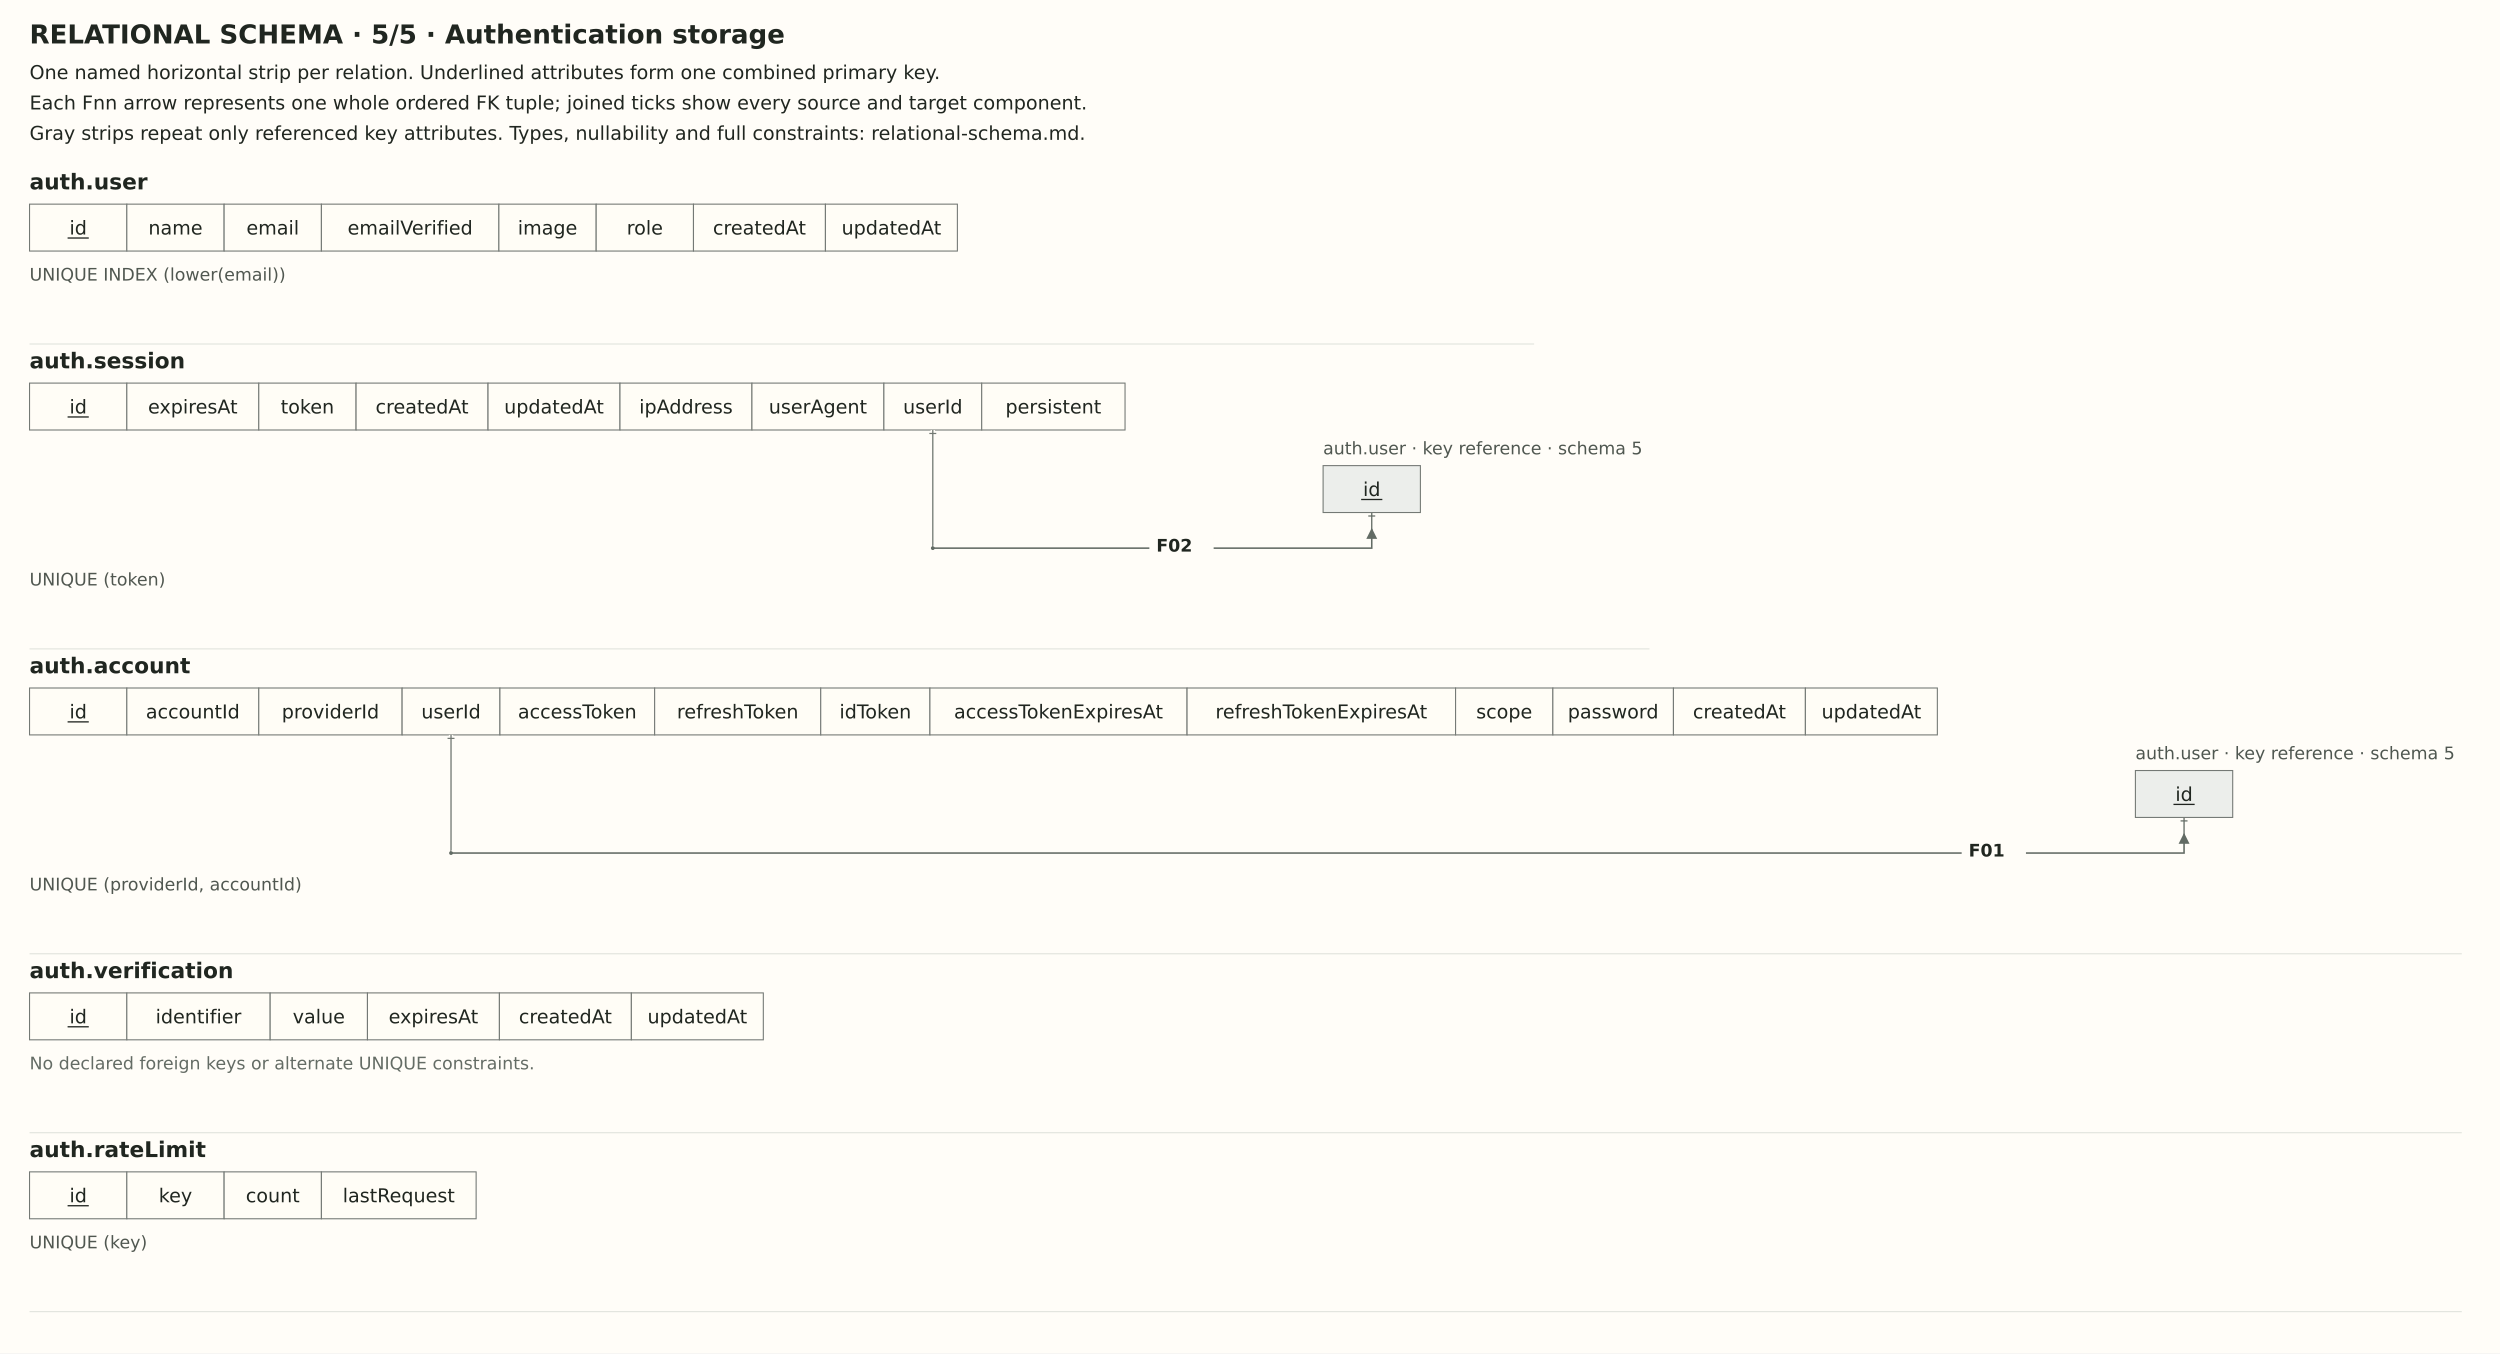
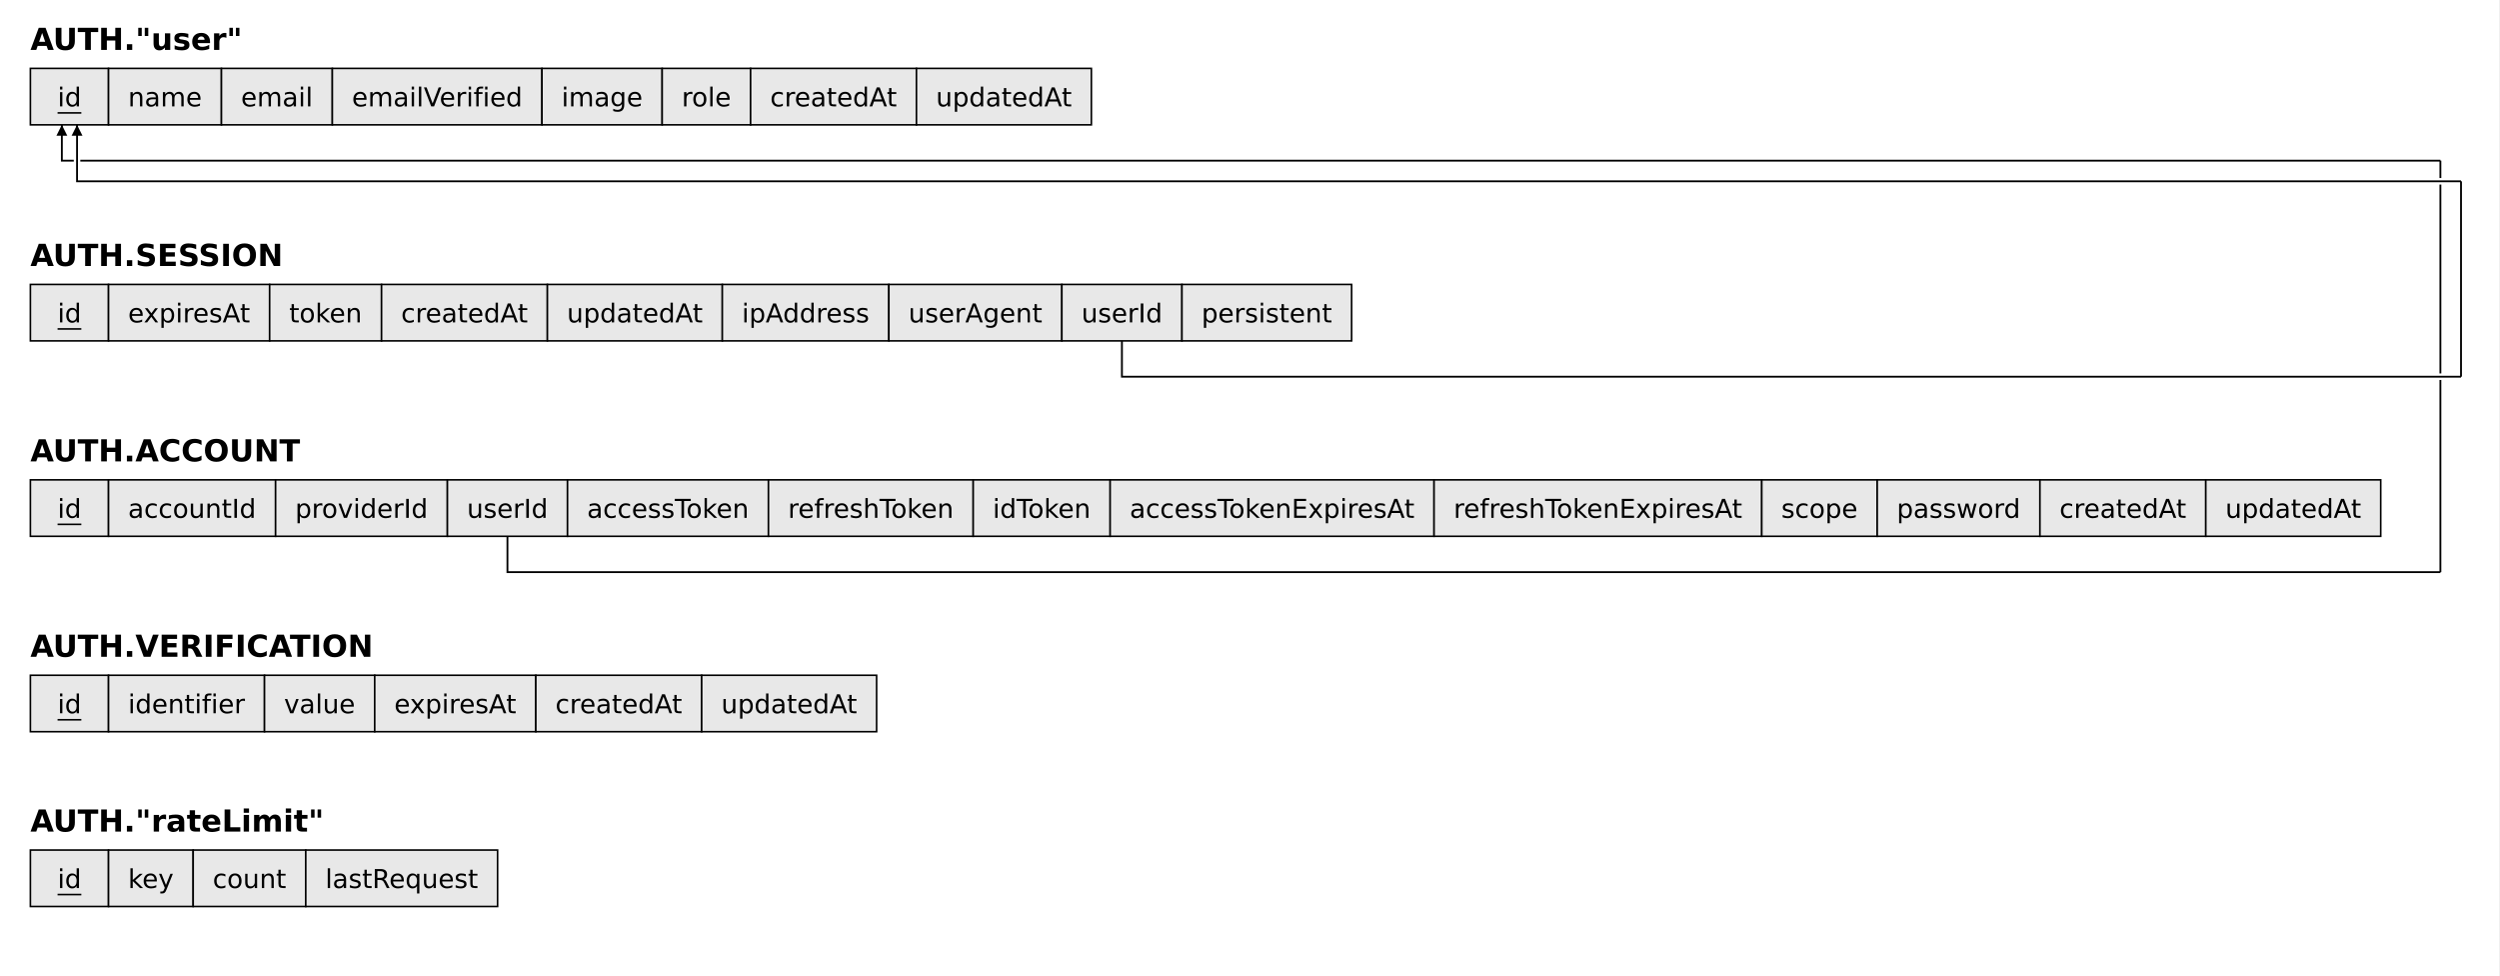
- <svg xmlns="http://www.w3.org/2000/svg" width="2877.9" height="1558" viewBox="0 0 2877.9 1558" role="img" aria-labelledby="schema-title schema-description">
+ <svg xmlns="http://www.w3.org/2000/svg" width="2302.82" height="899" viewBox="0 0 2302.82 899" role="img" aria-labelledby="schema-title schema-description">
  <defs>
-     <marker id="fk-arrow" viewBox="0 0 10 10" refX="9" refY="5" markerWidth="7" markerHeight="7" orient="auto-start-reverse">
-       <path d="M 0 0 L 10 5 L 0 10 z" fill="#626b64" />
+     <marker id="fk-arrow" viewBox="0 0 10 10" refX="10" refY="5" markerWidth="12" markerHeight="10" markerUnits="userSpaceOnUse" orient="auto">
+       <path d="M 0 0 L 10 5 L 0 10 Z" fill="#000" />
    </marker>
  </defs>
-   <rect width="100%" height="100%" fill="#fffdf8" />
-   <g font-family="DejaVu Sans, Arial, sans-serif" fill="#202620">
-     <text x="34" y="50" font-size="30" font-weight="600">RELATIONAL SCHEMA · 5/5 · Authentication storage</text>
-     <text x="34" y="91" font-size="22">One named horizontal strip per relation. Underlined attributes form one combined primary key.</text>
-     <text x="34" y="126" font-size="22">Each Fnn arrow represents one whole ordered FK tuple; joined ticks show every source and target component.</text>
-     <text x="34" y="161" font-size="22">Gray strips repeat only referenced key attributes. Types, nullability and full constraints: relational-schema.md.</text>
-     <g id="table_auth_user" data-table="auth.user" data-kind="relation">
-       <text x="34" y="218" font-size="25" font-weight="600">auth.user</text>
-       <g data-column="id" data-pk="true">
-         <rect x="34" y="235" width="112" height="54" fill="#fffdf6" stroke="#747975" stroke-width="1.25" />
-         <text x="90" y="270" text-anchor="middle" font-size="22">id</text>
-         <line x1="77.8" y1="274" x2="102.2" y2="274" stroke="#202420" stroke-width="1.5" />
+   <rect width="100%" height="100%" fill="#fff" />
+   <g font-family="DejaVu Sans, Arial, sans-serif" fill="#000">
+     <g data-fk="account_userId_fkey" data-fk-id="F01" data-source="auth.account" data-columns="userId" data-target="auth.user" data-target-columns="id">
+       <path d="M 467.61 494 V 527 H 2248.82" fill="none" stroke="#fff" stroke-width="6" />
+       <path d="M 2248.82 527 V 148" fill="none" stroke="#fff" stroke-width="6" />
+       <path d="M 2248.82 148 H 57 V 115" fill="none" stroke="#fff" stroke-width="6" />
+       <path d="M 467.61 494 V 527 H 2248.82" fill="none" stroke="#000" stroke-width="1.7" data-component="source" data-source-column="userId" />
+       <path d="M 2248.82 527 V 148" fill="none" stroke="#000" stroke-width="1.7" data-component="trunk" />
+       <path d="M 2248.82 148 H 57 V 115" fill="none" stroke="#000" stroke-width="1.7" data-component="target" data-target-column="id" marker-end="url(#fk-arrow)" />
+     </g>
+     <g data-fk="session_userId_fkey" data-fk-id="F02" data-source="auth.session" data-columns="userId" data-target="auth.user" data-target-columns="id">
+       <path d="M 1033.85 314 V 347 H 2267.82" fill="none" stroke="#fff" stroke-width="6" />
+       <path d="M 2267.82 347 V 167" fill="none" stroke="#fff" stroke-width="6" />
+       <path d="M 2267.82 167 H 71 V 115" fill="none" stroke="#fff" stroke-width="6" />
+       <path d="M 1033.85 314 V 347 H 2267.82" fill="none" stroke="#000" stroke-width="1.7" data-component="source" data-source-column="userId" />
+       <path d="M 2267.82 347 V 167" fill="none" stroke="#000" stroke-width="1.7" data-component="trunk" />
+       <path d="M 2267.82 167 H 71 V 115" fill="none" stroke="#000" stroke-width="1.7" data-component="target" data-target-column="id" marker-end="url(#fk-arrow)" />
+     </g>
+     <g data-kind="relation" data-table="auth.user">
+       <text x="28" y="46" font-size="28" font-weight="bold">AUTH."user"</text>
+       <g data-column="id" data-pk="true">
+         <rect x="28" y="63" width="72" height="52" fill="#e8e8e8" stroke="#000" stroke-width="1.5" />
+         <text x="64" y="98" font-size="24" text-anchor="middle">id</text>
+         <line x1="53.05" y1="104" x2="74.95" y2="104" stroke="#000" stroke-width="1.5" />
      </g>
      <g data-column="name" data-pk="false">
-         <rect x="146" y="235" width="112" height="54" fill="#fffdf6" stroke="#747975" stroke-width="1.25" />
-         <text x="202" y="270" text-anchor="middle" font-size="22">name</text>
+         <rect x="100" y="63" width="104.06" height="52" fill="#e8e8e8" stroke="#000" stroke-width="1.5" />
+         <text x="152.03" y="98" font-size="24" text-anchor="middle">name</text>
      </g>
      <g data-column="email" data-pk="false">
-         <rect x="258" y="235" width="112" height="54" fill="#fffdf6" stroke="#747975" stroke-width="1.25" />
-         <text x="314" y="270" text-anchor="middle" font-size="22">email</text>
+         <rect x="204.06" y="63" width="102.19" height="52" fill="#e8e8e8" stroke="#000" stroke-width="1.5" />
+         <text x="255.16" y="98" font-size="24" text-anchor="middle">email</text>
      </g>
      <g data-column="emailVerified" data-pk="false">
-         <rect x="370" y="235" width="204.3" height="54" fill="#fffdf6" stroke="#747975" stroke-width="1.25" />
-         <text x="472.15" y="270" text-anchor="middle" font-size="22">emailVerified</text>
+         <rect x="306.25" y="63" width="193.19" height="52" fill="#e8e8e8" stroke="#000" stroke-width="1.5" />
+         <text x="402.85" y="98" font-size="24" text-anchor="middle">emailVerified</text>
      </g>
      <g data-column="image" data-pk="false">
-         <rect x="574.3" y="235" width="112" height="54" fill="#fffdf6" stroke="#747975" stroke-width="1.25" />
-         <text x="630.3" y="270" text-anchor="middle" font-size="22">image</text>
+         <rect x="499.44" y="63" width="110.75" height="52" fill="#e8e8e8" stroke="#000" stroke-width="1.5" />
+         <text x="554.82" y="98" font-size="24" text-anchor="middle">image</text>
      </g>
      <g data-column="role" data-pk="false">
-         <rect x="686.3" y="235" width="112" height="54" fill="#fffdf6" stroke="#747975" stroke-width="1.25" />
-         <text x="742.3" y="270" text-anchor="middle" font-size="22">role</text>
-       </g>
-       <g data-column="createdAt" data-pk="false">
-         <rect x="798.3" y="235" width="151.9" height="54" fill="#fffdf6" stroke="#747975" stroke-width="1.25" />
-         <text x="874.25" y="270" text-anchor="middle" font-size="22">createdAt</text>
-       </g>
-       <g data-column="updatedAt" data-pk="false">
-         <rect x="950.2" y="235" width="151.9" height="54" fill="#fffdf6" stroke="#747975" stroke-width="1.25" />
-         <text x="1026.15" y="270" text-anchor="middle" font-size="22">updatedAt</text>
-       </g>
-     </g>
-     <text x="34" y="323" font-size="20" fill="#505750">UNIQUE INDEX (lower(email))</text>
-     <line x1="34" y1="396" x2="1766" y2="396" stroke="#d8dcd5" stroke-width="1" />
-     <g id="table_auth_session" data-table="auth.session" data-kind="relation">
-       <text x="34" y="424" font-size="25" font-weight="600">auth.session</text>
-       <g data-column="id" data-pk="true">
-         <rect x="34" y="441" width="112" height="54" fill="#fffdf6" stroke="#747975" stroke-width="1.25" />
-         <text x="90" y="476" text-anchor="middle" font-size="22">id</text>
-         <line x1="77.8" y1="480" x2="102.2" y2="480" stroke="#202420" stroke-width="1.5" />
+         <rect x="610.19" y="63" width="81.47" height="52" fill="#e8e8e8" stroke="#000" stroke-width="1.5" />
+         <text x="650.93" y="98" font-size="24" text-anchor="middle">role</text>
+       </g>
+       <g data-column="createdAt" data-pk="false">
+         <rect x="691.66" y="63" width="152.83" height="52" fill="#e8e8e8" stroke="#000" stroke-width="1.5" />
+         <text x="768.08" y="98" font-size="24" text-anchor="middle">createdAt</text>
+       </g>
+       <g data-column="updatedAt" data-pk="false">
+         <rect x="844.49" y="63" width="161.2" height="52" fill="#e8e8e8" stroke="#000" stroke-width="1.5" />
+         <text x="925.09" y="98" font-size="24" text-anchor="middle">updatedAt</text>
+       </g>
+     </g>
+     <g data-kind="relation" data-table="auth.session">
+       <text x="28" y="245" font-size="28" font-weight="bold">AUTH.SESSION</text>
+       <g data-column="id" data-pk="true">
+         <rect x="28" y="262" width="72" height="52" fill="#e8e8e8" stroke="#000" stroke-width="1.5" />
+         <text x="64" y="297" font-size="24" text-anchor="middle">id</text>
+         <line x1="53.05" y1="303" x2="74.95" y2="303" stroke="#000" stroke-width="1.5" />
      </g>
      <g data-column="expiresAt" data-pk="false">
-         <rect x="146" y="441" width="151.9" height="54" fill="#fffdf6" stroke="#747975" stroke-width="1.25" />
-         <text x="221.95" y="476" text-anchor="middle" font-size="22">expiresAt</text>
+         <rect x="100" y="262" width="148.47" height="52" fill="#e8e8e8" stroke="#000" stroke-width="1.5" />
+         <text x="174.24" y="297" font-size="24" text-anchor="middle">expiresAt</text>
      </g>
      <g data-column="token" data-pk="false">
-         <rect x="297.9" y="441" width="112" height="54" fill="#fffdf6" stroke="#747975" stroke-width="1.25" />
-         <text x="353.9" y="476" text-anchor="middle" font-size="22">token</text>
-       </g>
-       <g data-column="createdAt" data-pk="false">
-         <rect x="409.9" y="441" width="151.9" height="54" fill="#fffdf6" stroke="#747975" stroke-width="1.25" />
-         <text x="485.85" y="476" text-anchor="middle" font-size="22">createdAt</text>
-       </g>
-       <g data-column="updatedAt" data-pk="false">
-         <rect x="561.8" y="441" width="151.9" height="54" fill="#fffdf6" stroke="#747975" stroke-width="1.25" />
-         <text x="637.75" y="476" text-anchor="middle" font-size="22">updatedAt</text>
+         <rect x="248.47" y="262" width="103.12" height="52" fill="#e8e8e8" stroke="#000" stroke-width="1.5" />
+         <text x="300.03" y="297" font-size="24" text-anchor="middle">token</text>
+       </g>
+       <g data-column="createdAt" data-pk="false">
+         <rect x="351.59" y="262" width="152.83" height="52" fill="#e8e8e8" stroke="#000" stroke-width="1.5" />
+         <text x="428.01" y="297" font-size="24" text-anchor="middle">createdAt</text>
+       </g>
+       <g data-column="updatedAt" data-pk="false">
+         <rect x="504.42" y="262" width="161.2" height="52" fill="#e8e8e8" stroke="#000" stroke-width="1.5" />
+         <text x="585.02" y="297" font-size="24" text-anchor="middle">updatedAt</text>
      </g>
      <g data-column="ipAddress" data-pk="false">
-         <rect x="713.7" y="441" width="151.9" height="54" fill="#fffdf6" stroke="#747975" stroke-width="1.25" />
-         <text x="789.65" y="476" text-anchor="middle" font-size="22">ipAddress</text>
+         <rect x="665.62" y="262" width="153.48" height="52" fill="#e8e8e8" stroke="#000" stroke-width="1.5" />
+         <text x="742.36" y="297" font-size="24" text-anchor="middle">ipAddress</text>
      </g>
      <g data-column="userAgent" data-pk="false">
-         <rect x="865.6" y="441" width="151.9" height="54" fill="#fffdf6" stroke="#747975" stroke-width="1.25" />
-         <text x="941.55" y="476" text-anchor="middle" font-size="22">userAgent</text>
+         <rect x="819.1" y="262" width="159.41" height="52" fill="#e8e8e8" stroke="#000" stroke-width="1.5" />
+         <text x="898.81" y="297" font-size="24" text-anchor="middle">userAgent</text>
      </g>
      <g data-column="userId" data-pk="false">
-         <rect x="1017.5" y="441" width="112.6" height="54" fill="#fffdf6" stroke="#747975" stroke-width="1.25" />
-         <text x="1073.8" y="476" text-anchor="middle" font-size="22">userId</text>
+         <rect x="978.51" y="262" width="110.67" height="52" fill="#e8e8e8" stroke="#000" stroke-width="1.5" />
+         <text x="1033.85" y="297" font-size="24" text-anchor="middle">userId</text>
      </g>
      <g data-column="persistent" data-pk="false">
-         <rect x="1130.1" y="441" width="165" height="54" fill="#fffdf6" stroke="#747975" stroke-width="1.25" />
-         <text x="1212.6" y="476" text-anchor="middle" font-size="22">persistent</text>
-       </g>
-     </g>
-     <g id="schema_fk_F02" data-fk="session_userId_fkey" data-fk-id="F02" data-source="auth.session" data-columns="userId" data-target="auth.user" data-target-columns="id">
-       <path d="M 1073.8 495 V 631" stroke="#fffdf8" stroke-width="5" fill="none" />
-       <path d="M 1073.8 495 V 631" stroke="#727973" stroke-width="1.5" fill="none" />
-       <line x1="1069.8" y1="499" x2="1077.8" y2="499" stroke="#727973" stroke-width="1.4" />
-       <path d="M 1073.8 631 H 1579.1 V 609" stroke="#fffdf8" stroke-width="5.5" fill="none" />
-       <path d="M 1073.8 631 H 1579.1 V 609" stroke="#626b64" stroke-width="1.8" fill="none" marker-end="url(#fk-arrow)" />
-       <circle cx="1073.8" cy="631" r="2.2" fill="#626b64" />
-       <line x1="1579.1" y1="609" x2="1579.1" y2="609" stroke="#626b64" stroke-width="1.8" />
-       <line x1="1579.1" y1="609" x2="1579.1" y2="590" stroke="#626b64" stroke-width="1.5" />
-       <line x1="1575.1" y1="594" x2="1583.1" y2="594" stroke="#626b64" stroke-width="1.4" />
-       <rect x="1323.1" y="613" width="74" height="30" rx="3" fill="#fffdf8" />
-       <text x="1331.1" y="635" font-size="20" font-weight="600">F02</text>
-       <text x="1523.1" y="523" font-size="20" fill="#4f5750">auth.user · key reference · schema 5</text>
-       <g data-reference-column="id">
-         <rect x="1523.1" y="536" width="112" height="54" fill="#eceeeb" stroke="#747975" stroke-width="1.25" />
-         <text x="1579.1" y="571" text-anchor="middle" font-size="22">id</text>
-         <line x1="1566.9" y1="575" x2="1591.3" y2="575" stroke="#202420" stroke-width="1.5" />
-       </g>
-     </g>
-     <text x="34" y="674" font-size="20" fill="#505750">UNIQUE (token)</text>
-     <line x1="34" y1="747" x2="1898.8" y2="747" stroke="#d8dcd5" stroke-width="1" />
-     <g id="table_auth_account" data-table="auth.account" data-kind="relation">
-       <text x="34" y="775" font-size="25" font-weight="600">auth.account</text>
-       <g data-column="id" data-pk="true">
-         <rect x="34" y="792" width="112" height="54" fill="#fffdf6" stroke="#747975" stroke-width="1.25" />
-         <text x="90" y="827" text-anchor="middle" font-size="22">id</text>
-         <line x1="77.8" y1="831" x2="102.2" y2="831" stroke="#202420" stroke-width="1.5" />
+         <rect x="1089.18" y="262" width="156.34" height="52" fill="#e8e8e8" stroke="#000" stroke-width="1.5" />
+         <text x="1167.35" y="297" font-size="24" text-anchor="middle">persistent</text>
+       </g>
+     </g>
+     <g data-kind="relation" data-table="auth.account">
+       <text x="28" y="425" font-size="28" font-weight="bold">AUTH.ACCOUNT</text>
+       <g data-column="id" data-pk="true">
+         <rect x="28" y="442" width="72" height="52" fill="#e8e8e8" stroke="#000" stroke-width="1.5" />
+         <text x="64" y="477" font-size="24" text-anchor="middle">id</text>
+         <line x1="53.05" y1="483" x2="74.95" y2="483" stroke="#000" stroke-width="1.5" />
      </g>
      <g data-column="accountId" data-pk="false">
-         <rect x="146" y="792" width="151.9" height="54" fill="#fffdf6" stroke="#747975" stroke-width="1.25" />
-         <text x="221.95" y="827" text-anchor="middle" font-size="22">accountId</text>
+         <rect x="100" y="442" width="153.95" height="52" fill="#e8e8e8" stroke="#000" stroke-width="1.5" />
+         <text x="176.97" y="477" font-size="24" text-anchor="middle">accountId</text>
      </g>
      <g data-column="providerId" data-pk="false">
-         <rect x="297.9" y="792" width="165" height="54" fill="#fffdf6" stroke="#747975" stroke-width="1.25" />
-         <text x="380.4" y="827" text-anchor="middle" font-size="22">providerId</text>
+         <rect x="253.95" y="442" width="158.33" height="52" fill="#e8e8e8" stroke="#000" stroke-width="1.5" />
+         <text x="333.12" y="477" font-size="24" text-anchor="middle">providerId</text>
      </g>
      <g data-column="userId" data-pk="false">
-         <rect x="462.9" y="792" width="112.6" height="54" fill="#fffdf6" stroke="#747975" stroke-width="1.25" />
-         <text x="519.2" y="827" text-anchor="middle" font-size="22">userId</text>
+         <rect x="412.28" y="442" width="110.67" height="52" fill="#e8e8e8" stroke="#000" stroke-width="1.5" />
+         <text x="467.61" y="477" font-size="24" text-anchor="middle">userId</text>
      </g>
      <g data-column="accessToken" data-pk="false">
-         <rect x="575.5" y="792" width="178.1" height="54" fill="#fffdf6" stroke="#747975" stroke-width="1.25" />
-         <text x="664.55" y="827" text-anchor="middle" font-size="22">accessToken</text>
+         <rect x="522.95" y="442" width="185.17" height="52" fill="#e8e8e8" stroke="#000" stroke-width="1.5" />
+         <text x="615.53" y="477" font-size="24" text-anchor="middle">accessToken</text>
      </g>
      <g data-column="refreshToken" data-pk="false">
-         <rect x="753.6" y="792" width="191.2" height="54" fill="#fffdf6" stroke="#747975" stroke-width="1.25" />
-         <text x="849.2" y="827" text-anchor="middle" font-size="22">refreshToken</text>
+         <rect x="708.12" y="442" width="188.69" height="52" fill="#e8e8e8" stroke="#000" stroke-width="1.5" />
+         <text x="802.46" y="477" font-size="24" text-anchor="middle">refreshToken</text>
      </g>
      <g data-column="idToken" data-pk="false">
-         <rect x="944.8" y="792" width="125.7" height="54" fill="#fffdf6" stroke="#747975" stroke-width="1.25" />
-         <text x="1007.65" y="827" text-anchor="middle" font-size="22">idToken</text>
+         <rect x="896.81" y="442" width="126.2" height="52" fill="#e8e8e8" stroke="#000" stroke-width="1.5" />
+         <text x="959.91" y="477" font-size="24" text-anchor="middle">idToken</text>
      </g>
      <g data-column="accessTokenExpiresAt" data-pk="false">
-         <rect x="1070.5" y="792" width="296" height="54" fill="#fffdf6" stroke="#747975" stroke-width="1.25" />
-         <text x="1218.5" y="827" text-anchor="middle" font-size="22">accessTokenExpiresAt</text>
+         <rect x="1023.01" y="442" width="298.47" height="52" fill="#e8e8e8" stroke="#000" stroke-width="1.5" />
+         <text x="1172.24" y="477" font-size="24" text-anchor="middle">accessTokenExpiresAt</text>
      </g>
      <g data-column="refreshTokenExpiresAt" data-pk="false">
-         <rect x="1366.5" y="792" width="309.1" height="54" fill="#fffdf6" stroke="#747975" stroke-width="1.25" />
-         <text x="1521.05" y="827" text-anchor="middle" font-size="22">refreshTokenExpiresAt</text>
+         <rect x="1321.48" y="442" width="301.98" height="52" fill="#e8e8e8" stroke="#000" stroke-width="1.5" />
+         <text x="1472.47" y="477" font-size="24" text-anchor="middle">refreshTokenExpiresAt</text>
      </g>
      <g data-column="scope" data-pk="false">
-         <rect x="1675.6" y="792" width="112" height="54" fill="#fffdf6" stroke="#747975" stroke-width="1.25" />
-         <text x="1731.6" y="827" text-anchor="middle" font-size="22">scope</text>
+         <rect x="1623.46" y="442" width="106.39" height="52" fill="#e8e8e8" stroke="#000" stroke-width="1.5" />
+         <text x="1676.65" y="477" font-size="24" text-anchor="middle">scope</text>
      </g>
      <g data-column="password" data-pk="false">
-         <rect x="1787.6" y="792" width="138.8" height="54" fill="#fffdf6" stroke="#747975" stroke-width="1.25" />
-         <text x="1857" y="827" text-anchor="middle" font-size="22">password</text>
-       </g>
-       <g data-column="createdAt" data-pk="false">
-         <rect x="1926.4" y="792" width="151.9" height="54" fill="#fffdf6" stroke="#747975" stroke-width="1.25" />
-         <text x="2002.35" y="827" text-anchor="middle" font-size="22">createdAt</text>
-       </g>
-       <g data-column="updatedAt" data-pk="false">
-         <rect x="2078.3" y="792" width="151.9" height="54" fill="#fffdf6" stroke="#747975" stroke-width="1.25" />
-         <text x="2154.25" y="827" text-anchor="middle" font-size="22">updatedAt</text>
-       </g>
-     </g>
-     <g id="schema_fk_F01" data-fk="account_userId_fkey" data-fk-id="F01" data-source="auth.account" data-columns="userId" data-target="auth.user" data-target-columns="id">
-       <path d="M 519.2 846 V 982" stroke="#fffdf8" stroke-width="5" fill="none" />
-       <path d="M 519.2 846 V 982" stroke="#727973" stroke-width="1.5" fill="none" />
-       <line x1="515.2" y1="850" x2="523.2" y2="850" stroke="#727973" stroke-width="1.4" />
-       <path d="M 519.2 982 H 2514.2 V 960" stroke="#fffdf8" stroke-width="5.5" fill="none" />
-       <path d="M 519.2 982 H 2514.2 V 960" stroke="#626b64" stroke-width="1.8" fill="none" marker-end="url(#fk-arrow)" />
-       <circle cx="519.2" cy="982" r="2.2" fill="#626b64" />
-       <line x1="2514.2" y1="960" x2="2514.2" y2="960" stroke="#626b64" stroke-width="1.8" />
-       <line x1="2514.2" y1="960" x2="2514.2" y2="941" stroke="#626b64" stroke-width="1.5" />
-       <line x1="2510.2" y1="945" x2="2518.2" y2="945" stroke="#626b64" stroke-width="1.4" />
-       <rect x="2258.2" y="964" width="74" height="30" rx="3" fill="#fffdf8" />
-       <text x="2266.2" y="986" font-size="20" font-weight="600">F01</text>
-       <text x="2458.2" y="874" font-size="20" fill="#4f5750">auth.user · key reference · schema 5</text>
-       <g data-reference-column="id">
-         <rect x="2458.2" y="887" width="112" height="54" fill="#eceeeb" stroke="#747975" stroke-width="1.25" />
-         <text x="2514.2" y="922" text-anchor="middle" font-size="22">id</text>
-         <line x1="2502" y1="926" x2="2526.4" y2="926" stroke="#202420" stroke-width="1.5" />
-       </g>
-     </g>
-     <text x="34" y="1025" font-size="20" fill="#505750">UNIQUE (providerId, accountId)</text>
-     <line x1="34" y1="1098" x2="2833.9" y2="1098" stroke="#d8dcd5" stroke-width="1" />
-     <g id="table_auth_verification" data-table="auth.verification" data-kind="relation">
-       <text x="34" y="1126" font-size="25" font-weight="600">auth.verification</text>
-       <g data-column="id" data-pk="true">
-         <rect x="34" y="1143" width="112" height="54" fill="#fffdf6" stroke="#747975" stroke-width="1.25" />
-         <text x="90" y="1178" text-anchor="middle" font-size="22">id</text>
-         <line x1="77.8" y1="1182" x2="102.2" y2="1182" stroke="#202420" stroke-width="1.5" />
+         <rect x="1729.85" y="442" width="149.94" height="52" fill="#e8e8e8" stroke="#000" stroke-width="1.5" />
+         <text x="1804.82" y="477" font-size="24" text-anchor="middle">password</text>
+       </g>
+       <g data-column="createdAt" data-pk="false">
+         <rect x="1879.79" y="442" width="152.83" height="52" fill="#e8e8e8" stroke="#000" stroke-width="1.5" />
+         <text x="1956.21" y="477" font-size="24" text-anchor="middle">createdAt</text>
+       </g>
+       <g data-column="updatedAt" data-pk="false">
+         <rect x="2032.62" y="442" width="161.2" height="52" fill="#e8e8e8" stroke="#000" stroke-width="1.5" />
+         <text x="2113.22" y="477" font-size="24" text-anchor="middle">updatedAt</text>
+       </g>
+     </g>
+     <g data-kind="relation" data-table="auth.verification">
+       <text x="28" y="605" font-size="28" font-weight="bold">AUTH.VERIFICATION</text>
+       <g data-column="id" data-pk="true">
+         <rect x="28" y="622" width="72" height="52" fill="#e8e8e8" stroke="#000" stroke-width="1.5" />
+         <text x="64" y="657" font-size="24" text-anchor="middle">id</text>
+         <line x1="53.05" y1="663" x2="74.95" y2="663" stroke="#000" stroke-width="1.5" />
      </g>
      <g data-column="identifier" data-pk="false">
-         <rect x="146" y="1143" width="165" height="54" fill="#fffdf6" stroke="#747975" stroke-width="1.25" />
-         <text x="228.5" y="1178" text-anchor="middle" font-size="22">identifier</text>
+         <rect x="100" y="622" width="143.73" height="52" fill="#e8e8e8" stroke="#000" stroke-width="1.5" />
+         <text x="171.87" y="657" font-size="24" text-anchor="middle">identifier</text>
      </g>
      <g data-column="value" data-pk="false">
-         <rect x="311" y="1143" width="112" height="54" fill="#fffdf6" stroke="#747975" stroke-width="1.25" />
-         <text x="367" y="1178" text-anchor="middle" font-size="22">value</text>
+         <rect x="243.73" y="622" width="101.56" height="52" fill="#e8e8e8" stroke="#000" stroke-width="1.5" />
+         <text x="294.51" y="657" font-size="24" text-anchor="middle">value</text>
      </g>
      <g data-column="expiresAt" data-pk="false">
-         <rect x="423" y="1143" width="151.9" height="54" fill="#fffdf6" stroke="#747975" stroke-width="1.25" />
-         <text x="498.95" y="1178" text-anchor="middle" font-size="22">expiresAt</text>
-       </g>
-       <g data-column="createdAt" data-pk="false">
-         <rect x="574.9" y="1143" width="151.9" height="54" fill="#fffdf6" stroke="#747975" stroke-width="1.25" />
-         <text x="650.85" y="1178" text-anchor="middle" font-size="22">createdAt</text>
-       </g>
-       <g data-column="updatedAt" data-pk="false">
-         <rect x="726.8" y="1143" width="151.9" height="54" fill="#fffdf6" stroke="#747975" stroke-width="1.25" />
-         <text x="802.75" y="1178" text-anchor="middle" font-size="22">updatedAt</text>
-       </g>
-     </g>
-     <text x="34" y="1231" font-size="20" fill="#646c65">No declared foreign keys or alternate UNIQUE constraints.</text>
-     <line x1="34" y1="1304" x2="2833.9" y2="1304" stroke="#d8dcd5" stroke-width="1" />
-     <g id="table_auth_rateLimit" data-table="auth.rateLimit" data-kind="relation">
-       <text x="34" y="1332" font-size="25" font-weight="600">auth.rateLimit</text>
-       <g data-column="id" data-pk="true">
-         <rect x="34" y="1349" width="112" height="54" fill="#fffdf6" stroke="#747975" stroke-width="1.25" />
-         <text x="90" y="1384" text-anchor="middle" font-size="22">id</text>
-         <line x1="77.8" y1="1388" x2="102.2" y2="1388" stroke="#202420" stroke-width="1.5" />
+         <rect x="345.29" y="622" width="148.47" height="52" fill="#e8e8e8" stroke="#000" stroke-width="1.5" />
+         <text x="419.52" y="657" font-size="24" text-anchor="middle">expiresAt</text>
+       </g>
+       <g data-column="createdAt" data-pk="false">
+         <rect x="493.76" y="622" width="152.83" height="52" fill="#e8e8e8" stroke="#000" stroke-width="1.5" />
+         <text x="570.17" y="657" font-size="24" text-anchor="middle">createdAt</text>
+       </g>
+       <g data-column="updatedAt" data-pk="false">
+         <rect x="646.59" y="622" width="161.2" height="52" fill="#e8e8e8" stroke="#000" stroke-width="1.5" />
+         <text x="727.19" y="657" font-size="24" text-anchor="middle">updatedAt</text>
+       </g>
+     </g>
+     <g data-kind="relation" data-table="auth.rateLimit">
+       <text x="28" y="766" font-size="28" font-weight="bold">AUTH."rateLimit"</text>
+       <g data-column="id" data-pk="true">
+         <rect x="28" y="783" width="72" height="52" fill="#e8e8e8" stroke="#000" stroke-width="1.5" />
+         <text x="64" y="818" font-size="24" text-anchor="middle">id</text>
+         <line x1="53.05" y1="824" x2="74.95" y2="824" stroke="#000" stroke-width="1.5" />
      </g>
      <g data-column="key" data-pk="false">
-         <rect x="146" y="1349" width="112" height="54" fill="#fffdf6" stroke="#747975" stroke-width="1.25" />
-         <text x="202" y="1384" text-anchor="middle" font-size="22">key</text>
+         <rect x="100" y="783" width="78.02" height="52" fill="#e8e8e8" stroke="#000" stroke-width="1.5" />
+         <text x="139.01" y="818" font-size="24" text-anchor="middle">key</text>
      </g>
      <g data-column="count" data-pk="false">
-         <rect x="258" y="1349" width="112" height="54" fill="#fffdf6" stroke="#747975" stroke-width="1.25" />
-         <text x="314" y="1384" text-anchor="middle" font-size="22">count</text>
+         <rect x="178.02" y="783" width="103.73" height="52" fill="#e8e8e8" stroke="#000" stroke-width="1.5" />
+         <text x="229.88" y="818" font-size="24" text-anchor="middle">count</text>
      </g>
      <g data-column="lastRequest" data-pk="false">
-         <rect x="370" y="1349" width="178.1" height="54" fill="#fffdf6" stroke="#747975" stroke-width="1.25" />
-         <text x="459.05" y="1384" text-anchor="middle" font-size="22">lastRequest</text>
-       </g>
-     </g>
-     <text x="34" y="1437" font-size="20" fill="#505750">UNIQUE (key)</text>
-     <line x1="34" y1="1510" x2="2833.9" y2="1510" stroke="#d8dcd5" stroke-width="1" />
+         <rect x="281.75" y="783" width="176.77" height="52" fill="#e8e8e8" stroke="#000" stroke-width="1.5" />
+         <text x="370.13" y="818" font-size="24" text-anchor="middle">lastRequest</text>
+       </g>
+     </g>
  </g>
</svg>
